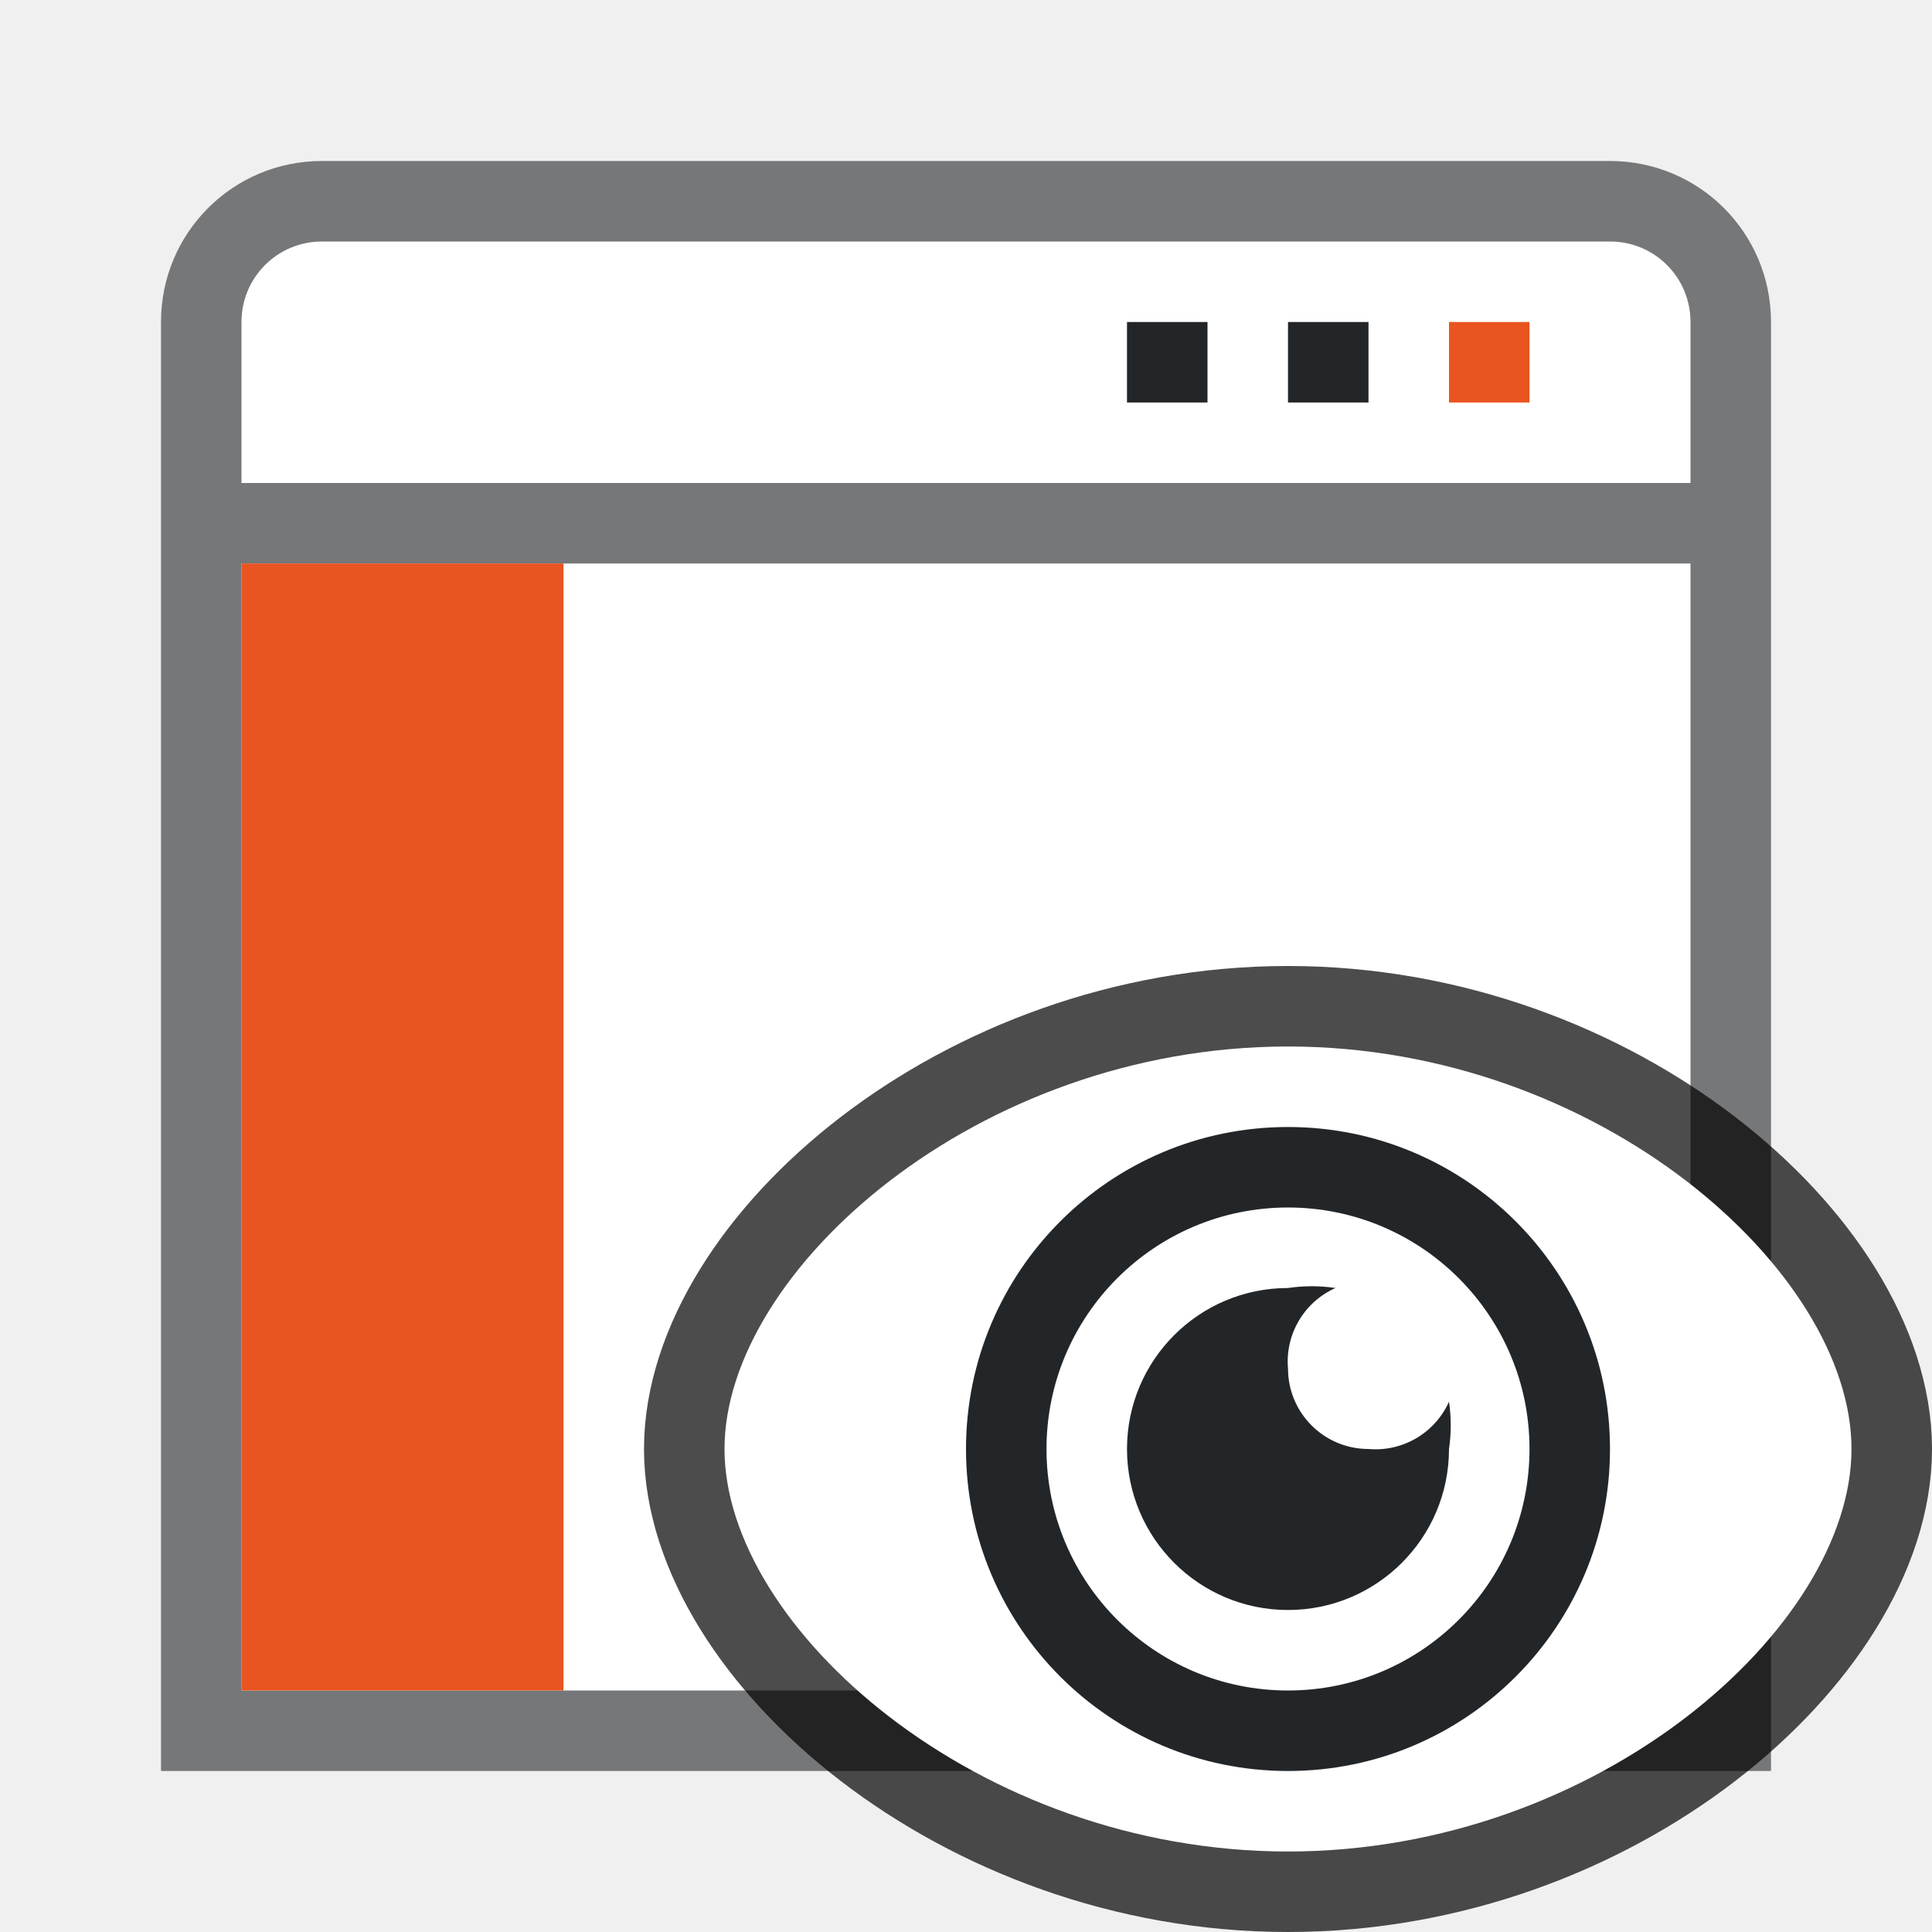
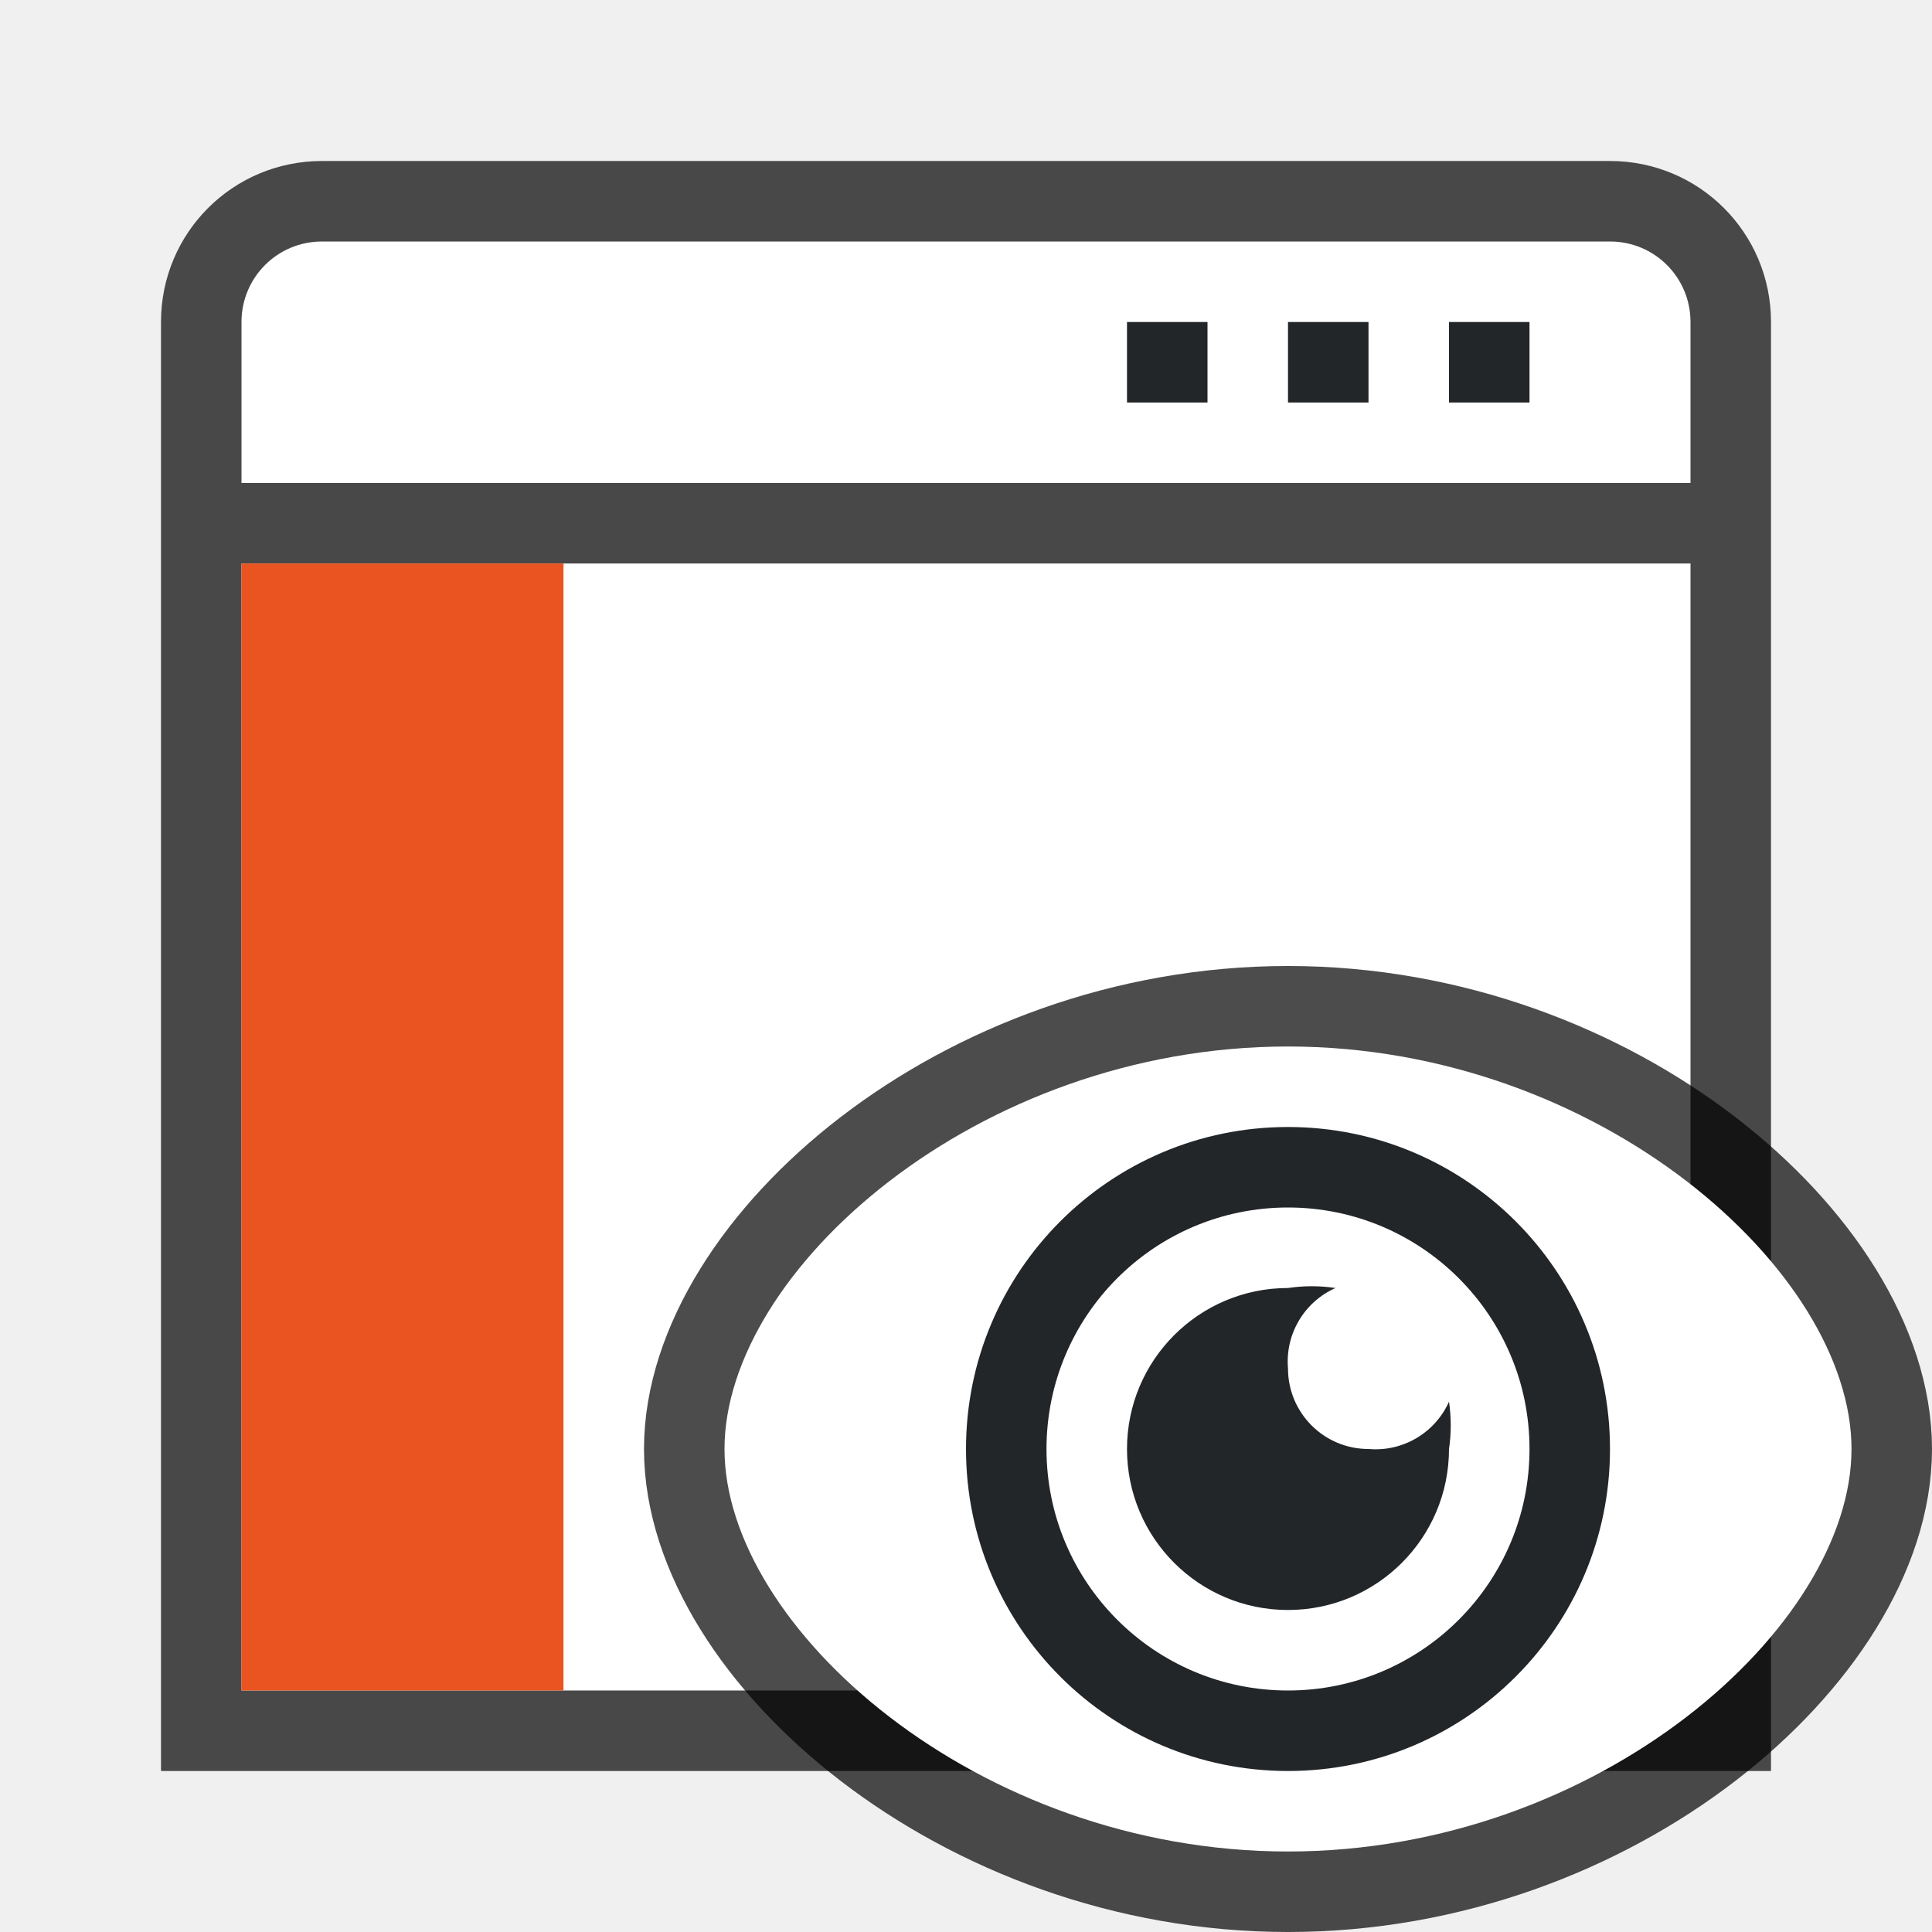
<svg xmlns="http://www.w3.org/2000/svg" viewBox="0 0 24 24">
-   <path style="opacity:.6;fill:#232629;fill-opacity:1;fill-rule:evenodd;stroke-width:.75;stroke-linecap:square;stroke-linejoin:round" d="M4 2c-1.108 0-2 .892-2 2v18h20V4c0-1.108-.892-2-2-2z" />
+   <path style="opacity:.7;fill:#000;fill-opacity:1;fill-rule:evenodd;stroke-width:.75;stroke-linecap:square;stroke-linejoin:round" d="M4 2c-1.108 0-2 .892-2 2v18h20V4c0-1.108-.892-2-2-2z" />
  <rect style="opacity:1;fill:#fff;fill-rule:evenodd;stroke-width:.75;stroke-linecap:square;stroke-linejoin:round" width="18" height="14" x="3" y="7" ry="0" rx="0" />
  <path style="opacity:1;fill:#fff;fill-opacity:1;fill-rule:evenodd;stroke-width:.75;stroke-linecap:square;stroke-linejoin:round" d="M4 3c-.554 0-1 .446-1 1v2h18V4c0-.554-.446-1-1-1z" />
-   <path d="M18 4h1v1h-1z" style="fill:#e95420;fill-opacity:1;stroke-width:2" />
-   <path d="M16 4h1v1h-1zM14 4h1v1h-1z" style="fill:#232629;fill-opacity:1;stroke-width:2" />
+   <path d="M18 4h1v1h-1zM16 4h1v1h-1zM14 4h1v1h-1z" style="fill:#232629;fill-opacity:1;stroke-width:2" />
  <path style="fill:#e95420;fill-opacity:1;fill-rule:evenodd;stroke:none;stroke-width:.75;stroke-linecap:square;stroke-linejoin:round;stroke-opacity:1" d="M7 7v14H3V7z" />
  <path d="M16 13c3.866 0 7 2.79 7 5s-3.134 5-7 5-7-2.79-7-5 3.134-5 7-5z" style="opacity:.7;fill:#000;fill-opacity:1;stroke:#000;stroke-width:2;stroke-linecap:round;stroke-linejoin:round;stroke-miterlimit:4;stroke-dasharray:none;stroke-opacity:1" />
  <path style="opacity:1;fill:#fff;fill-opacity:1;stroke:none;stroke-width:2;stroke-linecap:round;stroke-linejoin:round;stroke-miterlimit:4;stroke-dasharray:none;stroke-opacity:1" d="M16 13c3.866 0 7 2.79 7 5s-3.134 5-7 5-7-2.79-7-5 3.134-5 7-5z" />
  <path d="M16 16a2 2 0 1 0 2 2 2 2 0 0 0 0-.588A1 1 0 0 1 17 18a1 1 0 0 1-1-1 1 1 0 0 1 .59-1 2 2 0 0 0-.59 0z" style="fill:#232629" />
  <path style="opacity:1;fill:#232629;fill-opacity:1;stroke:none;stroke-width:2;stroke-linecap:round;stroke-linejoin:round;stroke-miterlimit:4;stroke-dasharray:none;stroke-opacity:1" d="M16 14a4 4 0 0 0-4 4 4 4 0 0 0 4 4 4 4 0 0 0 4-4 4 4 0 0 0-4-4zm0 1a3 3 0 0 1 3 3 3 3 0 0 1-3 3 3 3 0 0 1-3-3 3 3 0 0 1 3-3z" />
</svg>
